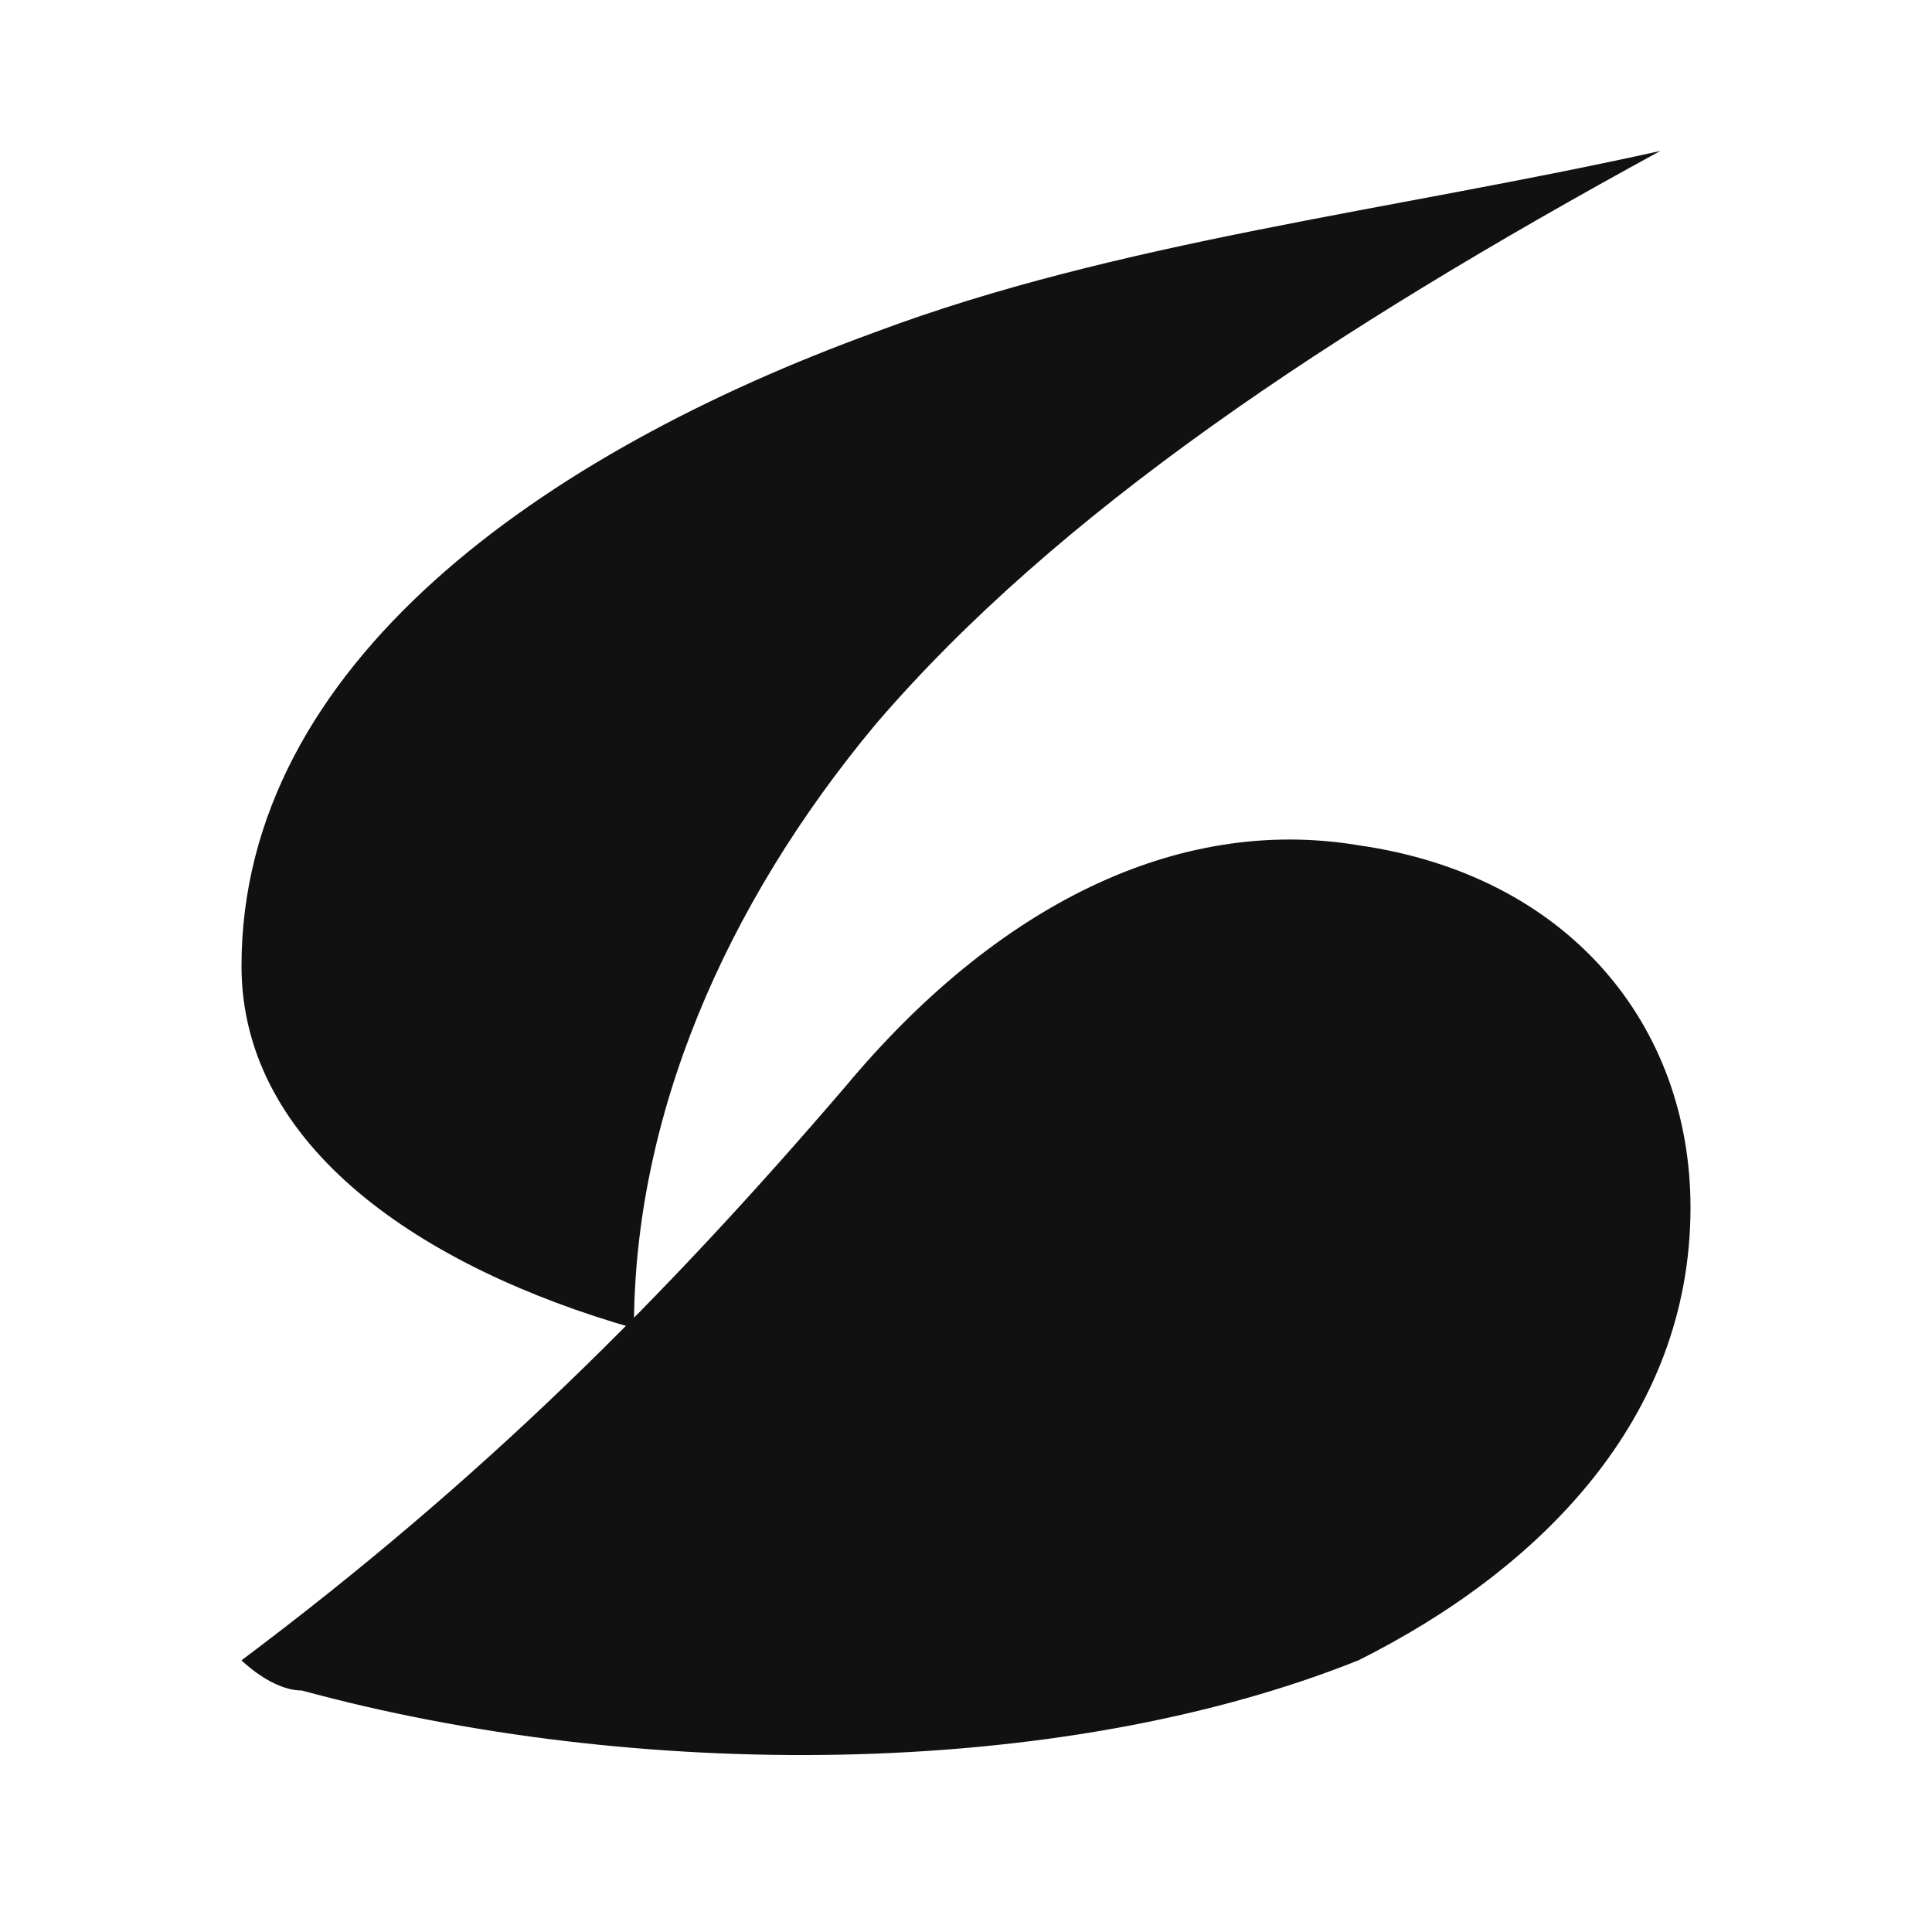
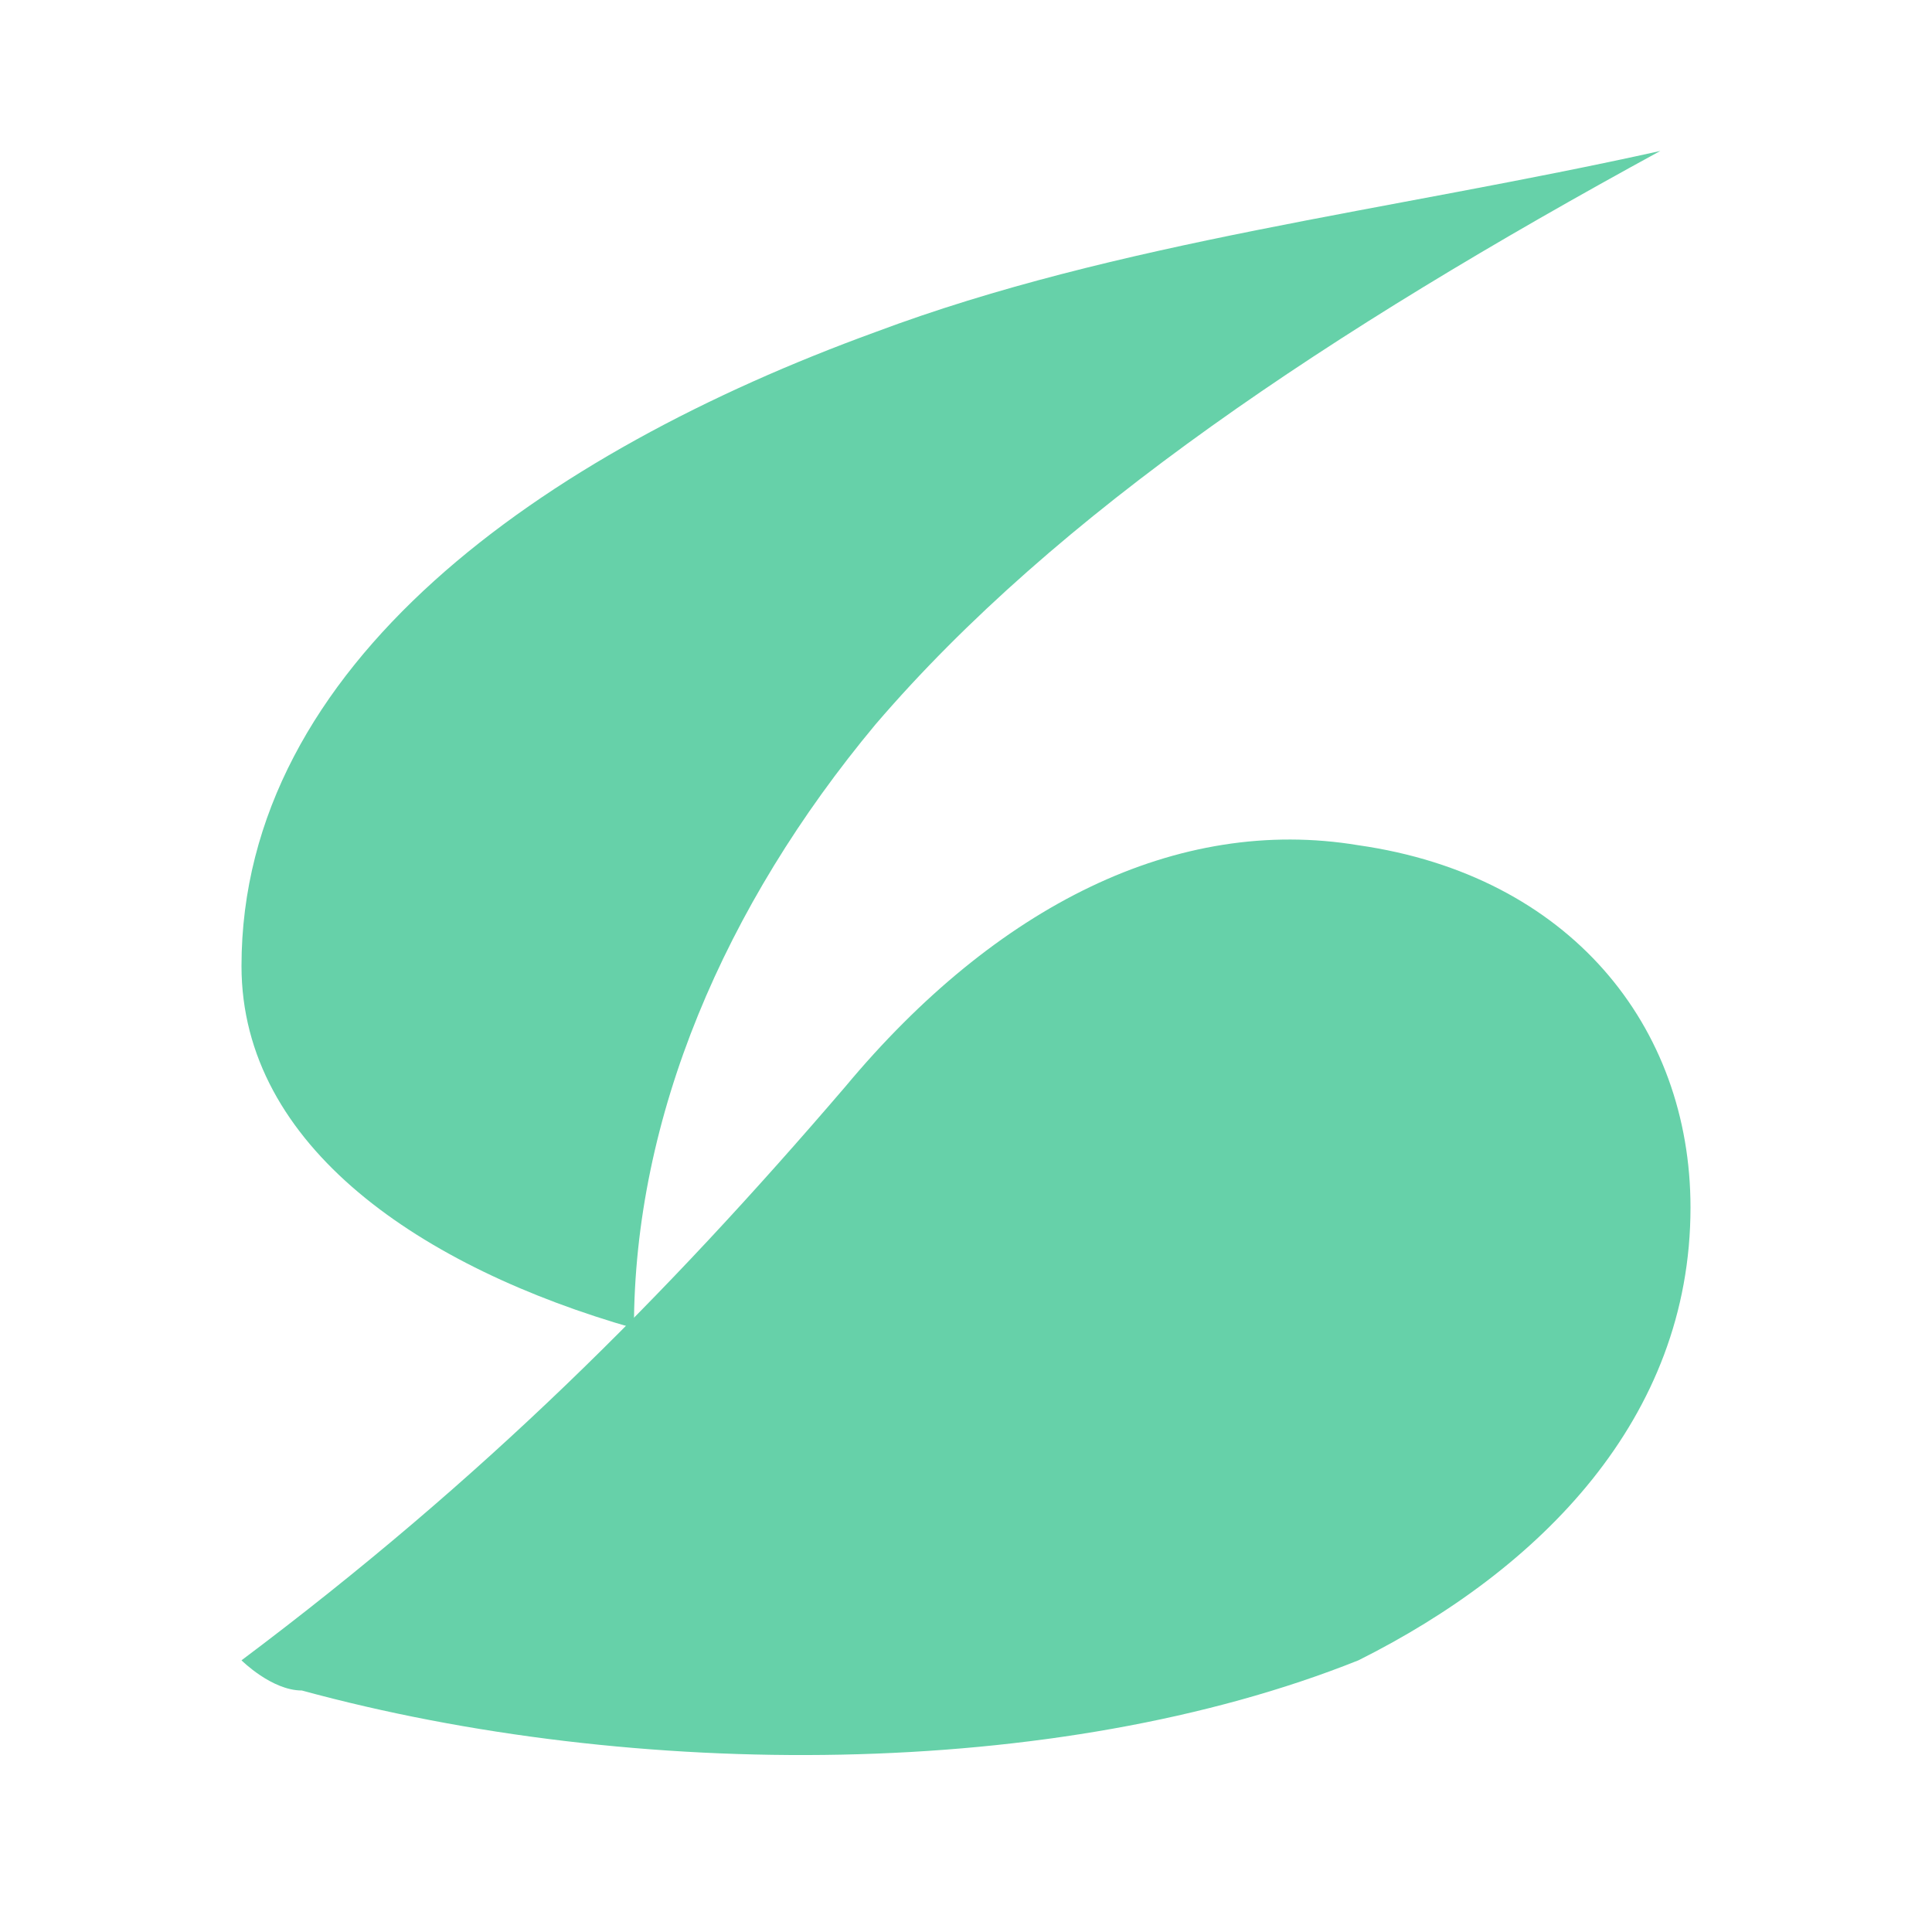
<svg xmlns="http://www.w3.org/2000/svg" width="64" height="64" viewBox="0 0 64 64" fill="none">
-   <path fill="#111111" d="M21 44C14 42 8 38 8 32C8 22 18 15 29 11C37 8 46 7 55 5C44 11 35 17 29 24C24 30 21 37 21 44Z" />
-   <path fill="#111111" d="M8 55C16 49 22 43 28 36C33 30 39 27 45 28C52 29 56 34 56 40C56 47 51 52 45 55C35 59 21 59 10 56C9 56 8 55 8 55Z" />
+   <path fill="#66D1A9" d="M21 44C14 42 8 38 8 32C8 22 18 15 29 11C37 8 46 7 55 5C44 11 35 17 29 24C24 30 21 37 21 44Z" />
+   <path fill="#66D1A9" d="M8 55C16 49 22 43 28 36C33 30 39 27 45 28C52 29 56 34 56 40C56 47 51 52 45 55C35 59 21 59 10 56C9 56 8 55 8 55Z" />
</svg>
